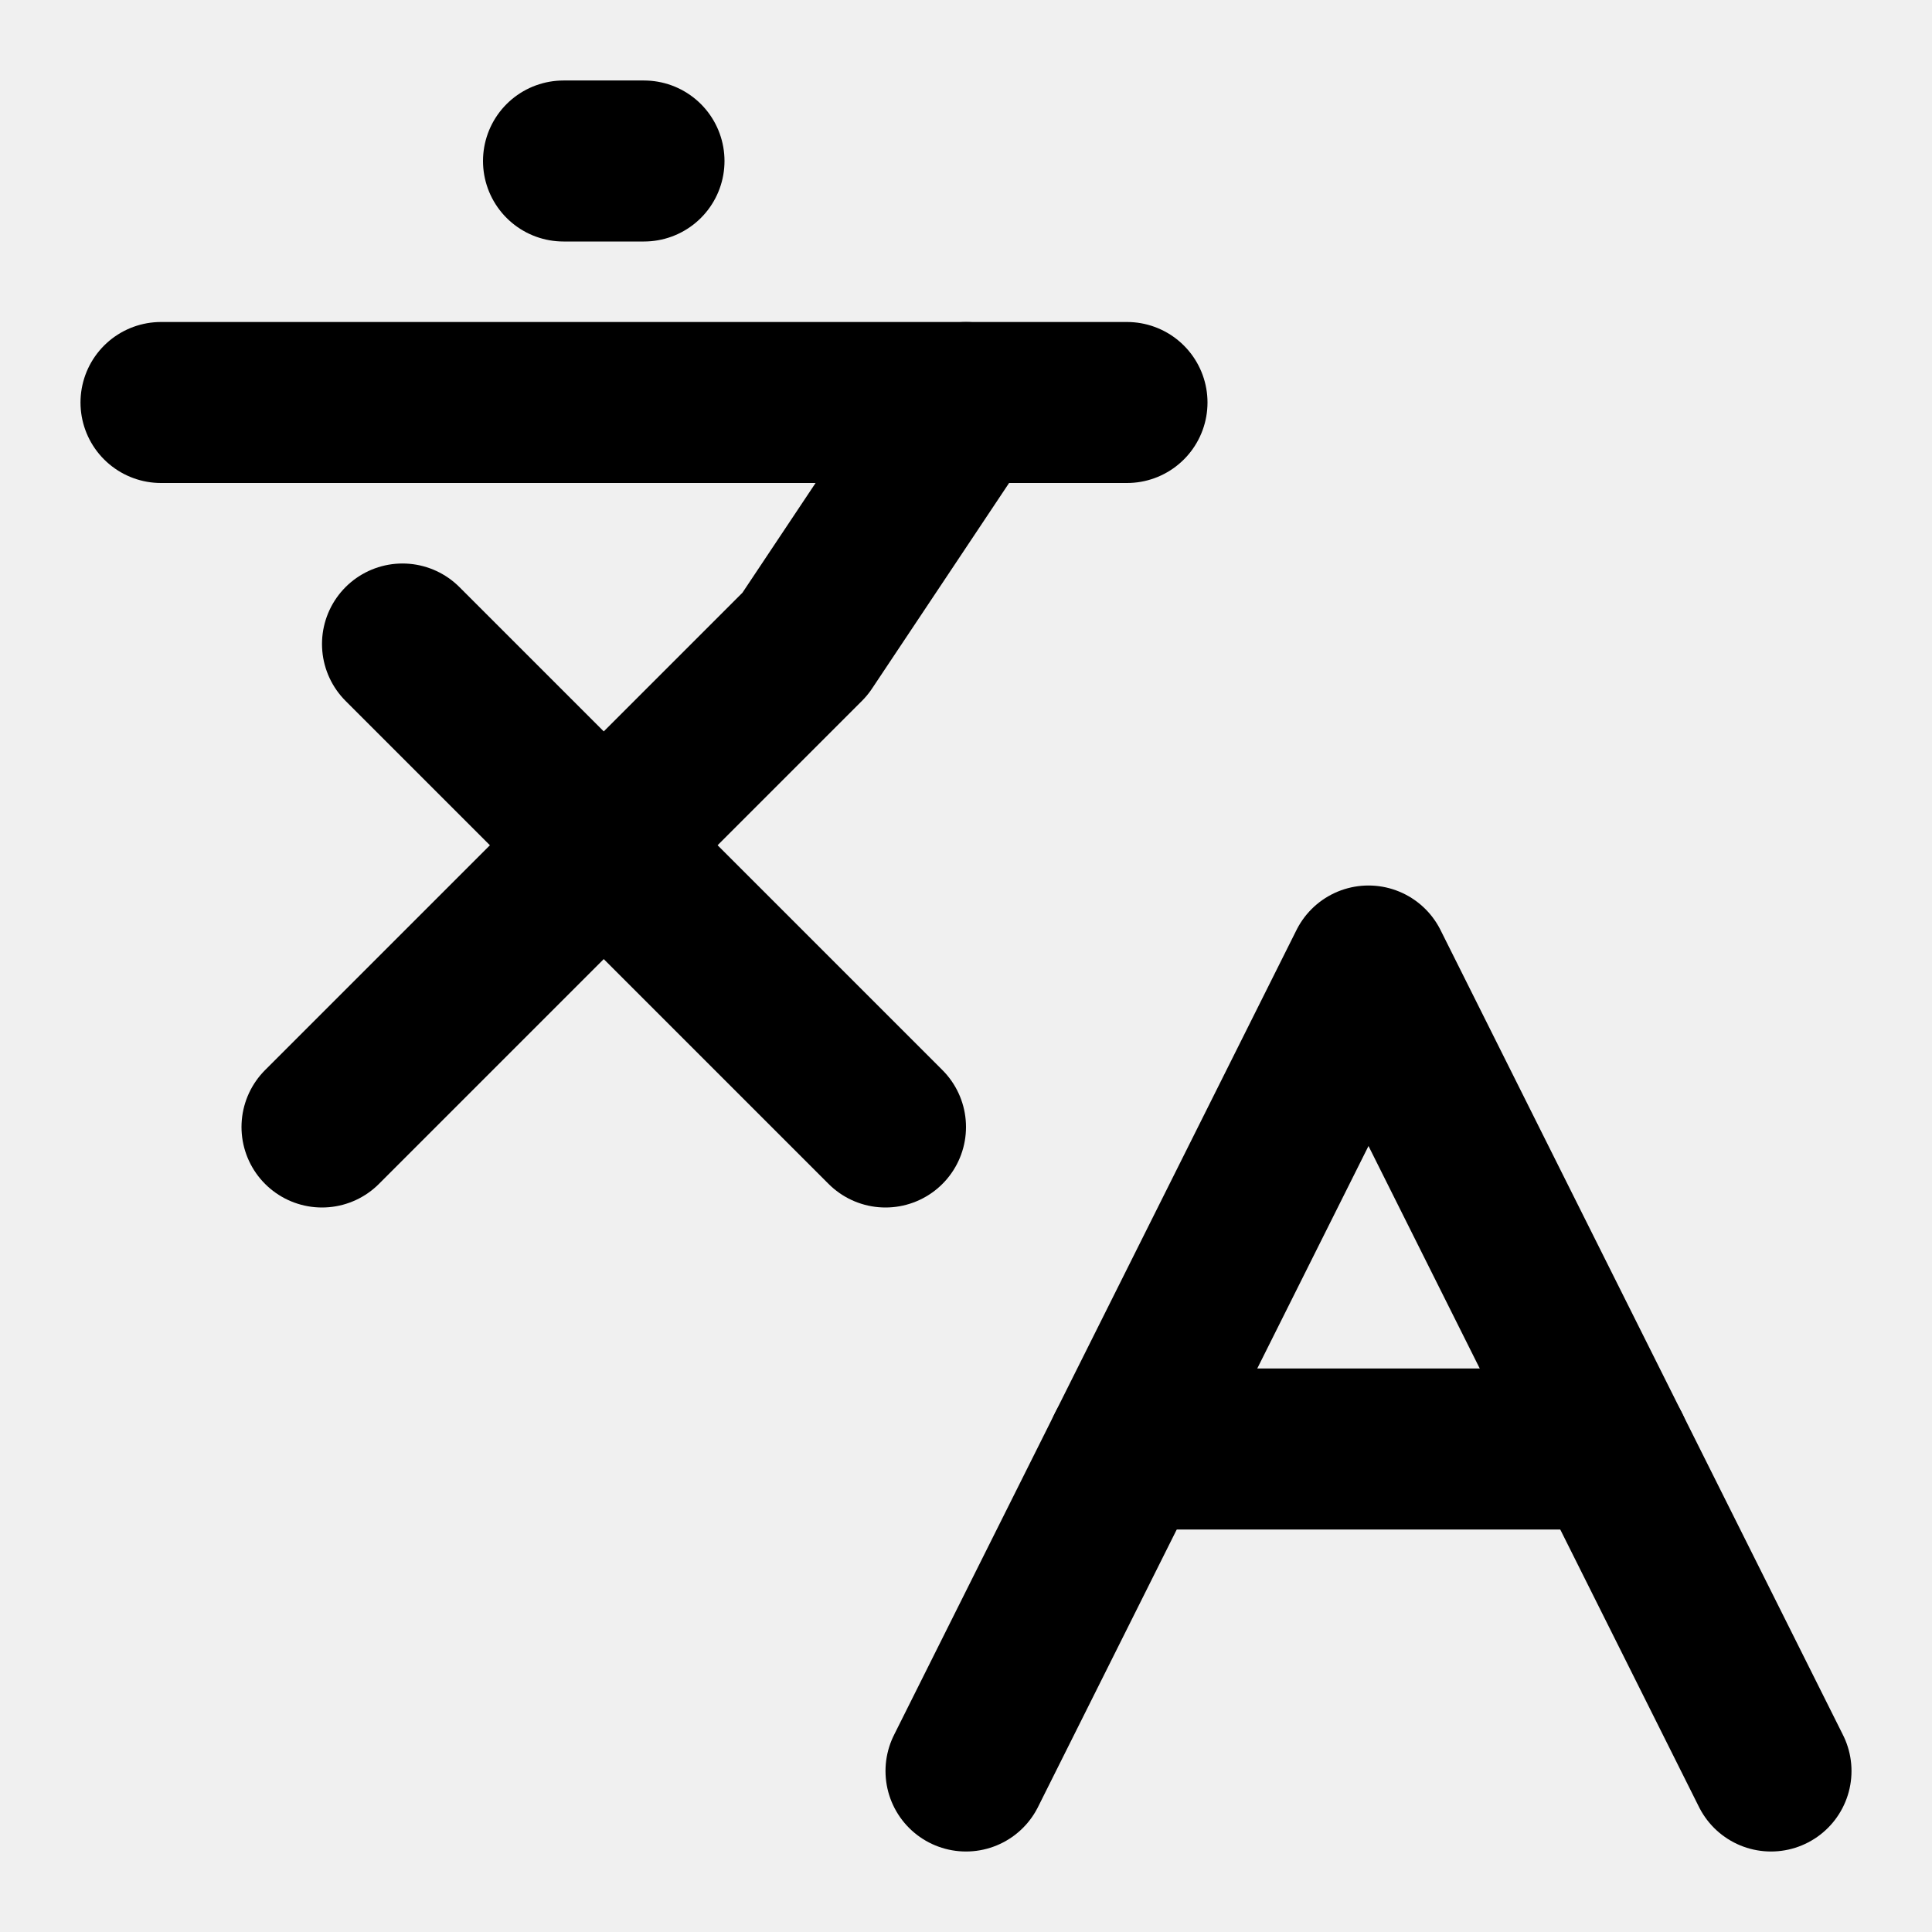
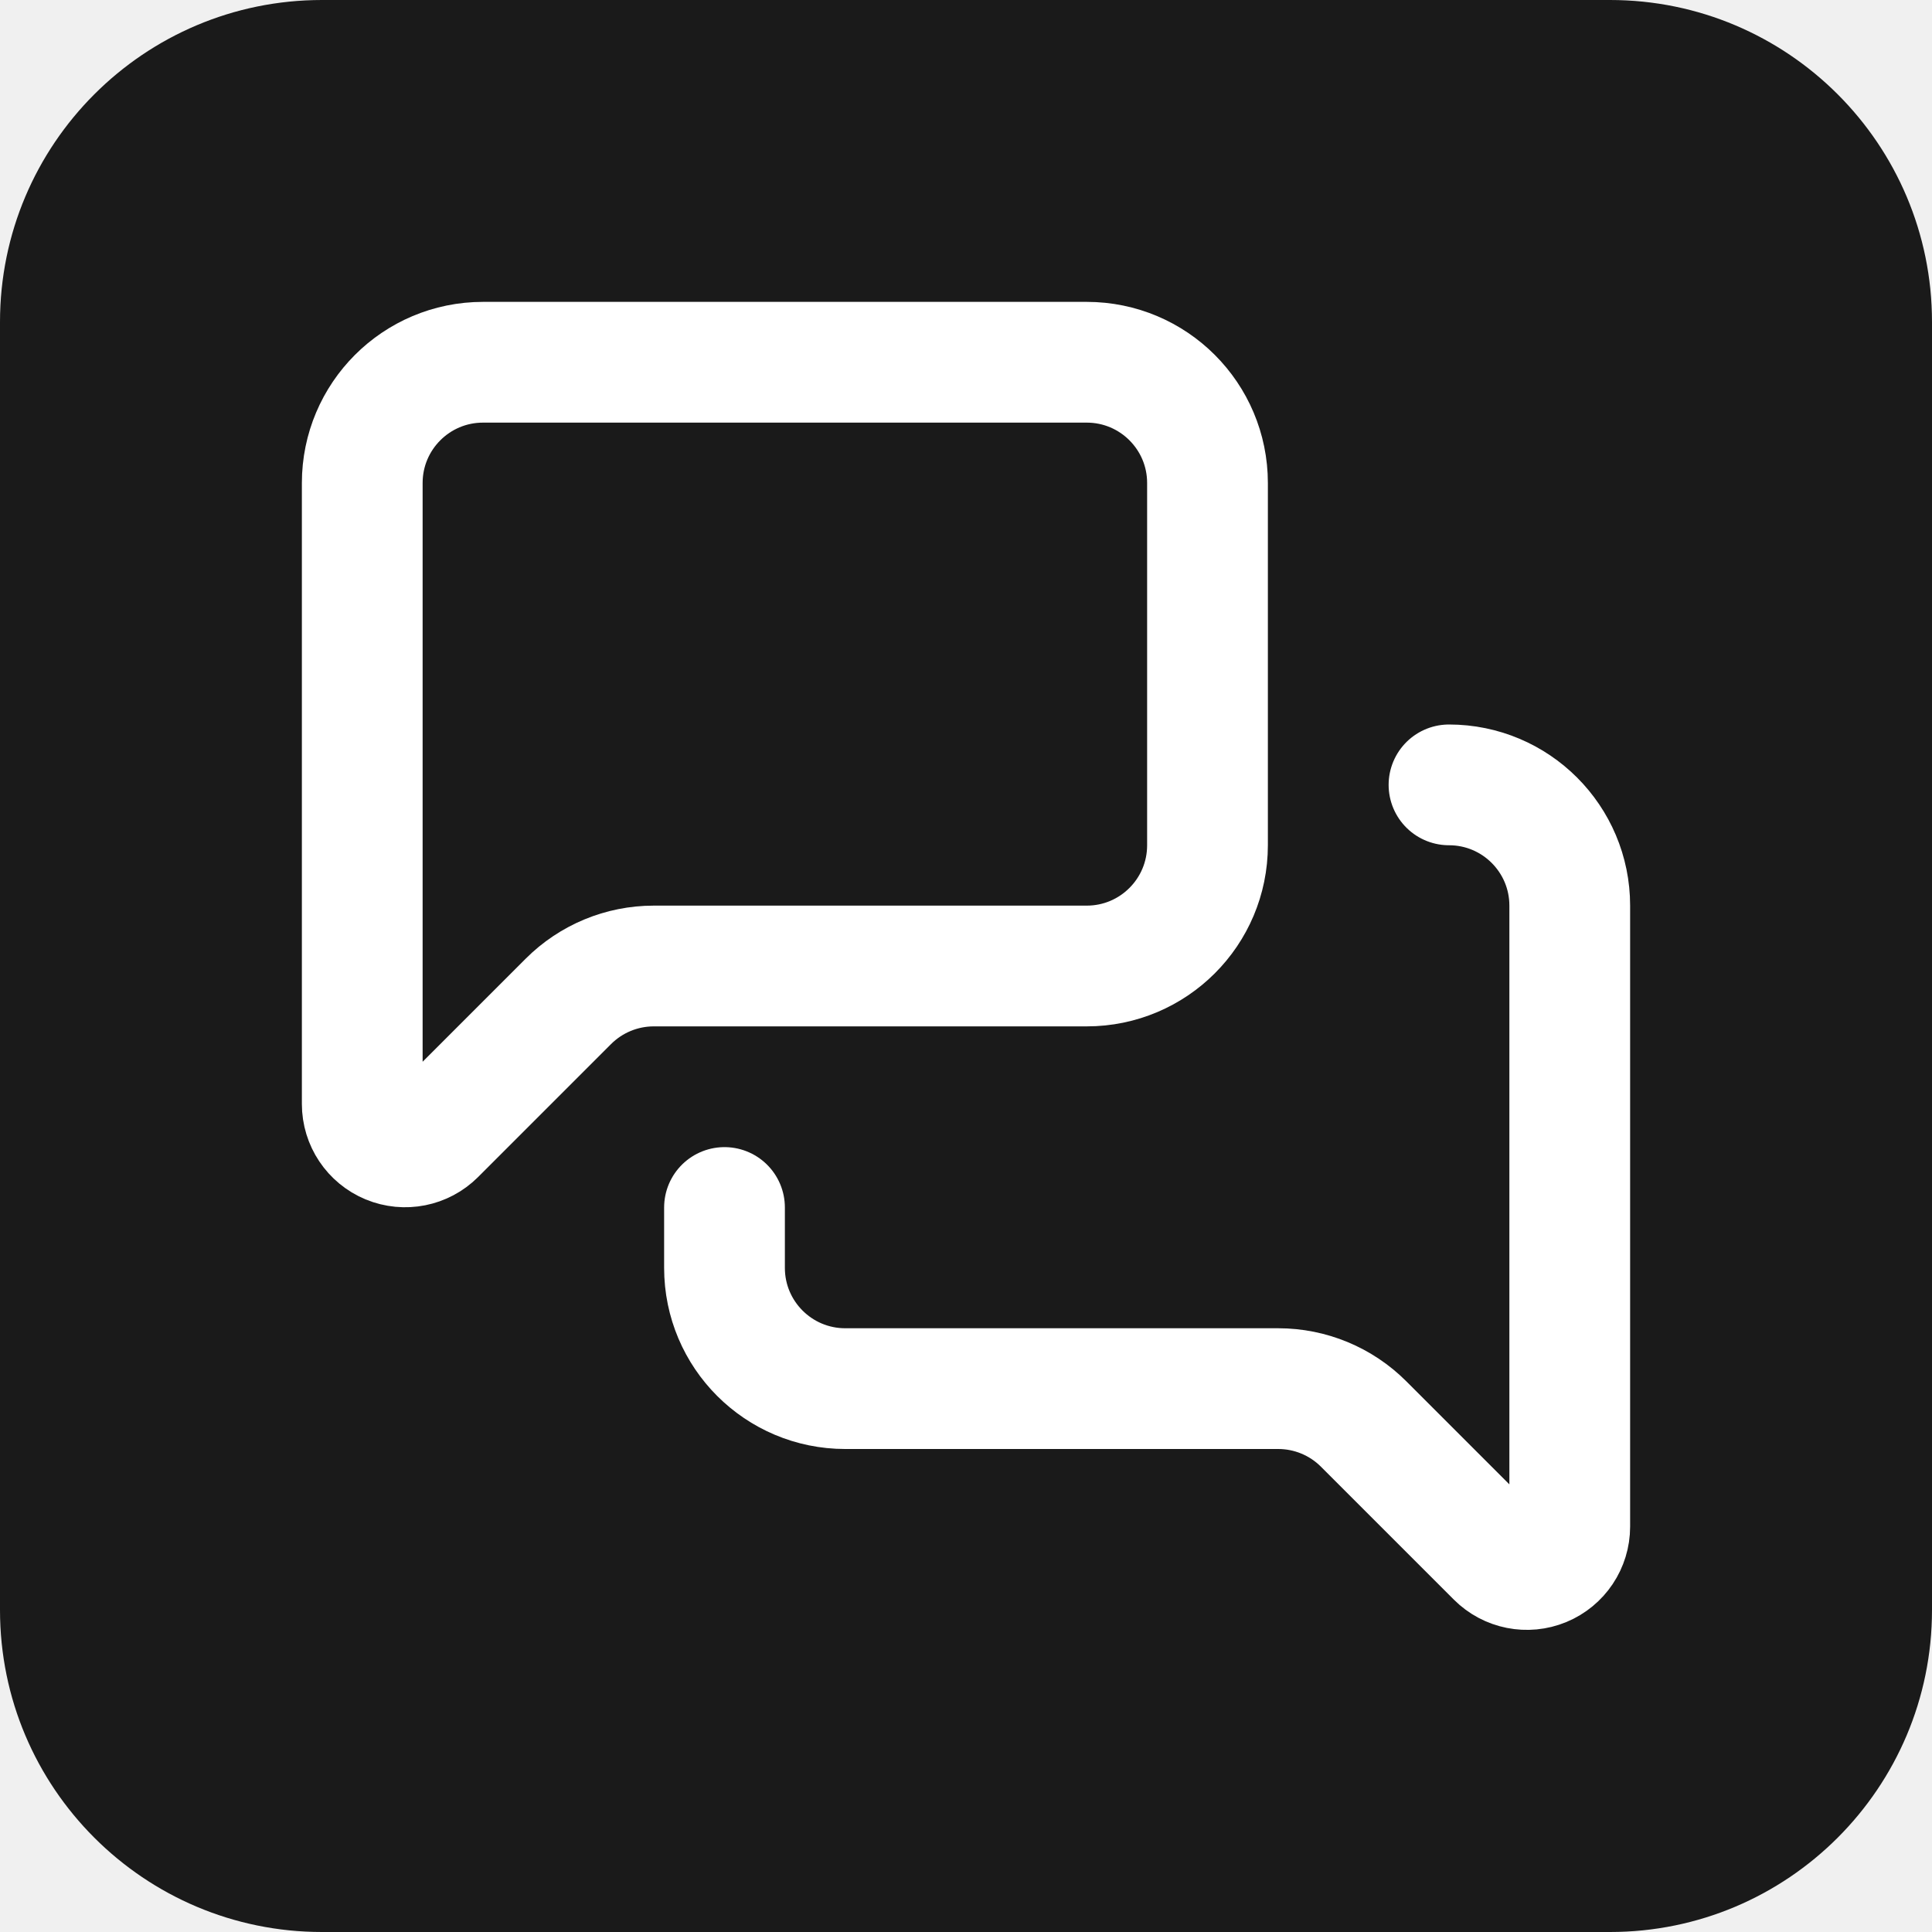
- <svg xmlns="http://www.w3.org/2000/svg" width="24" height="24" viewBox="0 0 24 24" fill="none" stroke="currentColor" stroke-width="2" stroke-linecap="round" stroke-linejoin="round">
-   <style>
-     svg { color: #000; }
-     @media (prefers-color-scheme: dark) {
-       svg { color: #fff; }
-     }
-   </style>
-   <path d="m5 8 6 6" />
-   <path d="m4 14 6-6 2-3" />
-   <path d="M2 5h12" />
-   <path d="M7 2h1" />
-   <path d="m22 22-5-10-5 10" />
-   <path d="M14 18h6" />
+ <svg xmlns="http://www.w3.org/2000/svg" width="24" height="24" viewBox="0 0 24 24" fill="none" stroke="#fff" stroke-width="2" stroke-linecap="round" stroke-linejoin="round">
+   <rect width="24" height="24" rx="4" ry="4" fill="#1a1a1a" stroke="none" />
+   <g transform="translate(3 3) scale(0.75)">
+     <path d="M16 10a2 2 0 0 1-2 2H6.828a2 2 0 0 0-1.414.586l-2.202 2.202A.71.71 0 0 1 2 14.286V4a2 2 0 0 1 2-2h10a2 2 0 0 1 2 2z" />
+     <path d="M20 9a2 2 0 0 1 2 2v10.286a.71.71 0 0 1-1.212.502l-2.202-2.202A2 2 0 0 0 17.172 19H10a2 2 0 0 1-2-2v-1" />
+   </g>
</svg>
